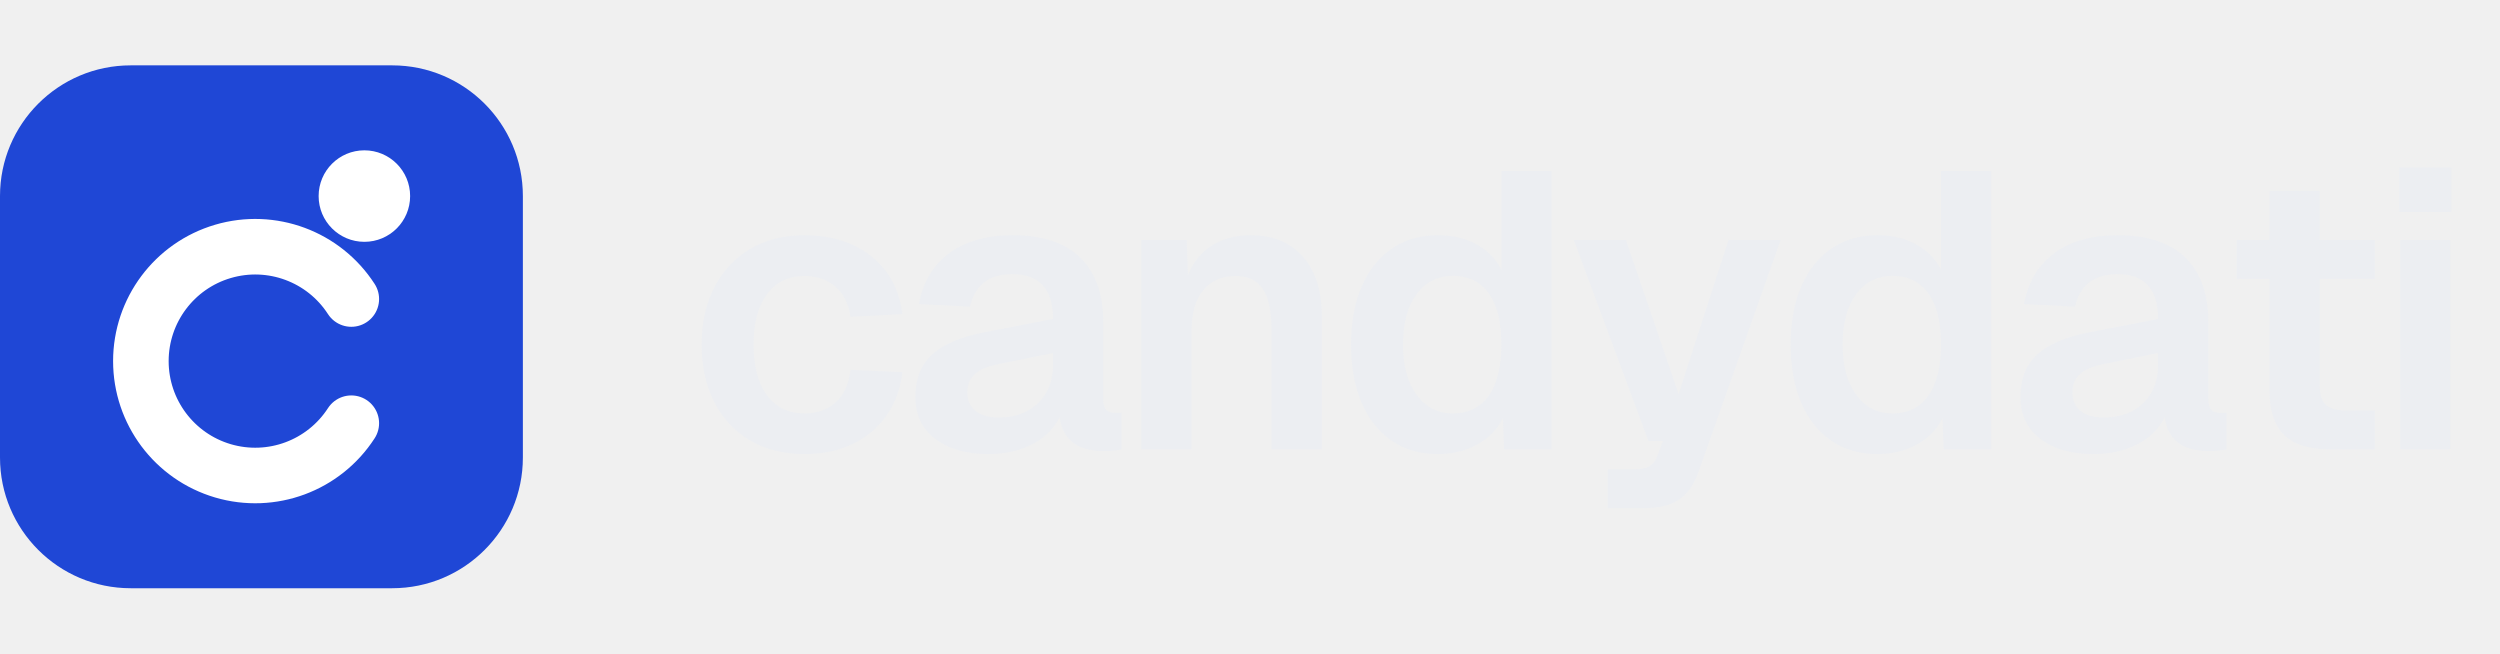
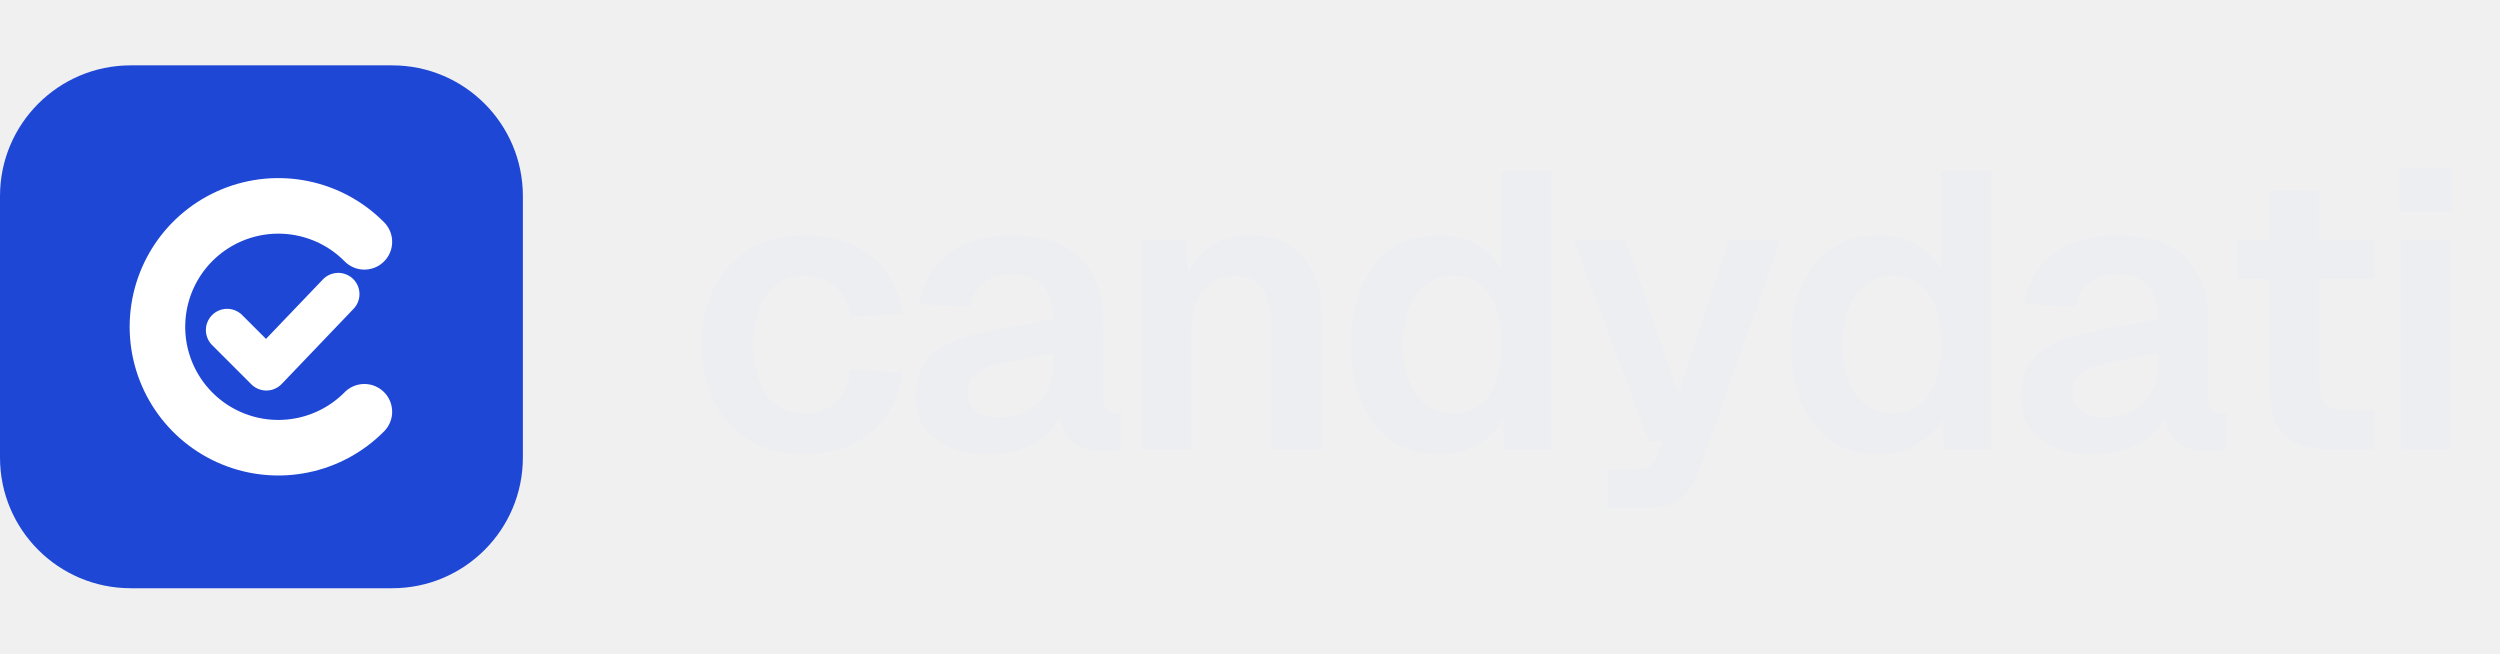
<svg xmlns="http://www.w3.org/2000/svg" viewBox="0 0 153 40" width="153" height="40" role="img" aria-label="Candydati">
  <g transform="translate(0 4)">
    <rect width="32" height="32" rx="8" fill="#1F47D6" />
-     <g transform="translate(1.1 -0.6)">
-       <circle cx="21.2" cy="8.6" r="2.8" fill="#fff" />
-       <path d="M20.4 14.9A7 7 0 1 0 20.4 22.5" fill="none" stroke="#fff" stroke-width="3.4" stroke-linecap="round" />
+     <g transform="translate(0.9 0)">
+       <path d="M21.4 10.8A7.4 7.4 0 1 0 21.4 21.2" fill="none" stroke="#fff" stroke-width="3.4" stroke-linecap="round" />
+       <path d="M13 16.2l2.4 2.4 4.4-4.6" fill="none" stroke="#fff" stroke-width="2.6" stroke-linecap="round" stroke-linejoin="round" />
    </g>
  </g>
  <path fill="#ECEEF2" d="M49.243 27.788Q47.333 27.788 45.919 26.962Q44.506 26.137 43.723 24.627Q42.941 23.118 42.941 21.092Q42.941 19.066 43.723 17.569Q44.506 16.071 45.919 15.234Q47.333 14.396 49.243 14.396Q50.87 14.396 52.15 14.97Q53.429 15.543 54.23 16.618Q55.032 17.694 55.229 19.225L52.051 19.388Q51.864 18.164 51.11 17.528Q50.357 16.892 49.243 16.892Q47.76 16.892 46.939 18.003Q46.118 19.114 46.118 21.092Q46.118 23.079 46.939 24.19Q47.76 25.302 49.243 25.302Q50.366 25.302 51.125 24.644Q51.883 23.986 52.051 22.633L55.229 22.777Q55.042 24.308 54.25 25.434Q53.458 26.559 52.178 27.174Q50.899 27.788 49.243 27.788ZM60.47 27.788Q58.474 27.788 57.247 26.866Q56.021 25.945 56.021 24.294Q56.021 22.623 57.053 21.692Q58.085 20.761 60.182 20.348L64.445 19.518Q64.445 18.15 63.818 17.463Q63.192 16.777 61.978 16.777Q60.859 16.777 60.221 17.288Q59.582 17.799 59.362 18.769L56.237 18.61Q56.606 16.59 58.097 15.493Q59.587 14.396 61.978 14.396Q64.714 14.396 66.115 15.771Q67.517 17.146 67.517 19.714V24.385Q67.517 24.894 67.692 25.078Q67.867 25.263 68.227 25.263H68.635V27.5Q68.491 27.543 68.17 27.574Q67.848 27.606 67.522 27.606Q66.725 27.606 66.103 27.344Q65.482 27.082 65.136 26.456Q64.79 25.83 64.79 24.726L65.069 24.908Q64.862 25.753 64.234 26.408Q63.605 27.063 62.64 27.426Q61.675 27.788 60.47 27.788ZM61.104 25.551Q62.126 25.551 62.873 25.15Q63.619 24.75 64.032 24.022Q64.445 23.295 64.445 22.326V21.606L61.123 22.278Q60.106 22.479 59.652 22.904Q59.198 23.329 59.198 24.006Q59.198 24.74 59.695 25.146Q60.192 25.551 61.104 25.551ZM69.85 27.5V14.684H72.629L72.749 18.279L72.374 18.13Q72.576 16.791 73.171 15.973Q73.766 15.154 74.638 14.775Q75.509 14.396 76.541 14.396Q77.957 14.396 78.924 15.015Q79.891 15.634 80.393 16.726Q80.894 17.818 80.894 19.258V27.5H77.822V20.247Q77.822 19.167 77.614 18.421Q77.405 17.674 76.915 17.283Q76.426 16.892 75.6 16.892Q74.366 16.892 73.644 17.754Q72.922 18.615 72.922 20.247V27.5ZM87.994 27.788Q86.357 27.788 85.164 26.967Q83.971 26.146 83.328 24.644Q82.685 23.142 82.685 21.092Q82.685 19.042 83.333 17.54Q83.981 16.038 85.178 15.217Q86.376 14.396 87.994 14.396Q89.333 14.396 90.35 14.95Q91.368 15.505 91.886 16.498V10.46H94.958V27.5H92.05L91.978 25.599Q91.45 26.631 90.394 27.21Q89.338 27.788 87.994 27.788ZM88.92 25.302Q89.875 25.302 90.535 24.812Q91.195 24.322 91.541 23.379Q91.886 22.436 91.886 21.092Q91.886 19.719 91.541 18.783Q91.195 17.847 90.535 17.365Q89.875 16.882 88.92 16.882Q87.518 16.882 86.69 18.008Q85.862 19.134 85.862 21.092Q85.862 23.017 86.695 24.159Q87.528 25.302 88.92 25.302ZM98.395 31.1V28.719H100.022Q100.656 28.719 100.961 28.53Q101.266 28.34 101.434 27.884L101.774 26.991H100.886L96.317 14.684H99.504L102.73 24.121L105.787 14.684H108.974L103.958 28.849Q103.541 30.044 102.758 30.572Q101.976 31.1 100.579 31.1ZM114.898 27.788Q113.261 27.788 112.068 26.967Q110.875 26.146 110.232 24.644Q109.589 23.142 109.589 21.092Q109.589 19.042 110.237 17.54Q110.885 16.038 112.082 15.217Q113.28 14.396 114.898 14.396Q116.237 14.396 117.254 14.95Q118.272 15.505 118.79 16.498V10.46H121.862V27.5H118.954L118.882 25.599Q118.354 26.631 117.298 27.21Q116.242 27.788 114.898 27.788ZM115.824 25.302Q116.779 25.302 117.439 24.812Q118.099 24.322 118.445 23.379Q118.79 22.436 118.79 21.092Q118.79 19.719 118.445 18.783Q118.099 17.847 117.439 17.365Q116.779 16.882 115.824 16.882Q114.422 16.882 113.594 18.008Q112.766 19.134 112.766 21.092Q112.766 23.017 113.599 24.159Q114.432 25.302 115.824 25.302ZM128.102 27.788Q126.106 27.788 124.879 26.866Q123.653 25.945 123.653 24.294Q123.653 22.623 124.685 21.692Q125.717 20.761 127.814 20.348L132.077 19.518Q132.077 18.15 131.45 17.463Q130.824 16.777 129.61 16.777Q128.491 16.777 127.853 17.288Q127.214 17.799 126.994 18.769L123.869 18.61Q124.238 16.59 125.729 15.493Q127.219 14.396 129.61 14.396Q132.346 14.396 133.747 15.771Q135.149 17.146 135.149 19.714V24.385Q135.149 24.894 135.324 25.078Q135.499 25.263 135.859 25.263H136.267V27.5Q136.123 27.543 135.802 27.574Q135.48 27.606 135.154 27.606Q134.357 27.606 133.735 27.344Q133.114 27.082 132.768 26.456Q132.422 25.83 132.422 24.726L132.701 24.908Q132.494 25.753 131.866 26.408Q131.237 27.063 130.272 27.426Q129.307 27.788 128.102 27.788ZM128.736 25.551Q129.758 25.551 130.505 25.15Q131.251 24.75 131.664 24.022Q132.077 23.295 132.077 22.326V21.606L128.755 22.278Q127.738 22.479 127.284 22.904Q126.83 23.329 126.83 24.006Q126.83 24.74 127.327 25.146Q127.824 25.551 128.736 25.551ZM142.598 27.5Q140.688 27.5 139.788 26.617Q138.888 25.734 138.888 23.833V11.679H141.96V23.535Q141.96 24.438 142.349 24.778Q142.738 25.119 143.539 25.119H145.344V27.5ZM136.882 17.065V14.684H145.344V17.065ZM146.89 27.5V14.684H149.962V27.5ZM146.832 12.97V10.254H150.019V12.97Z" />
</svg>
